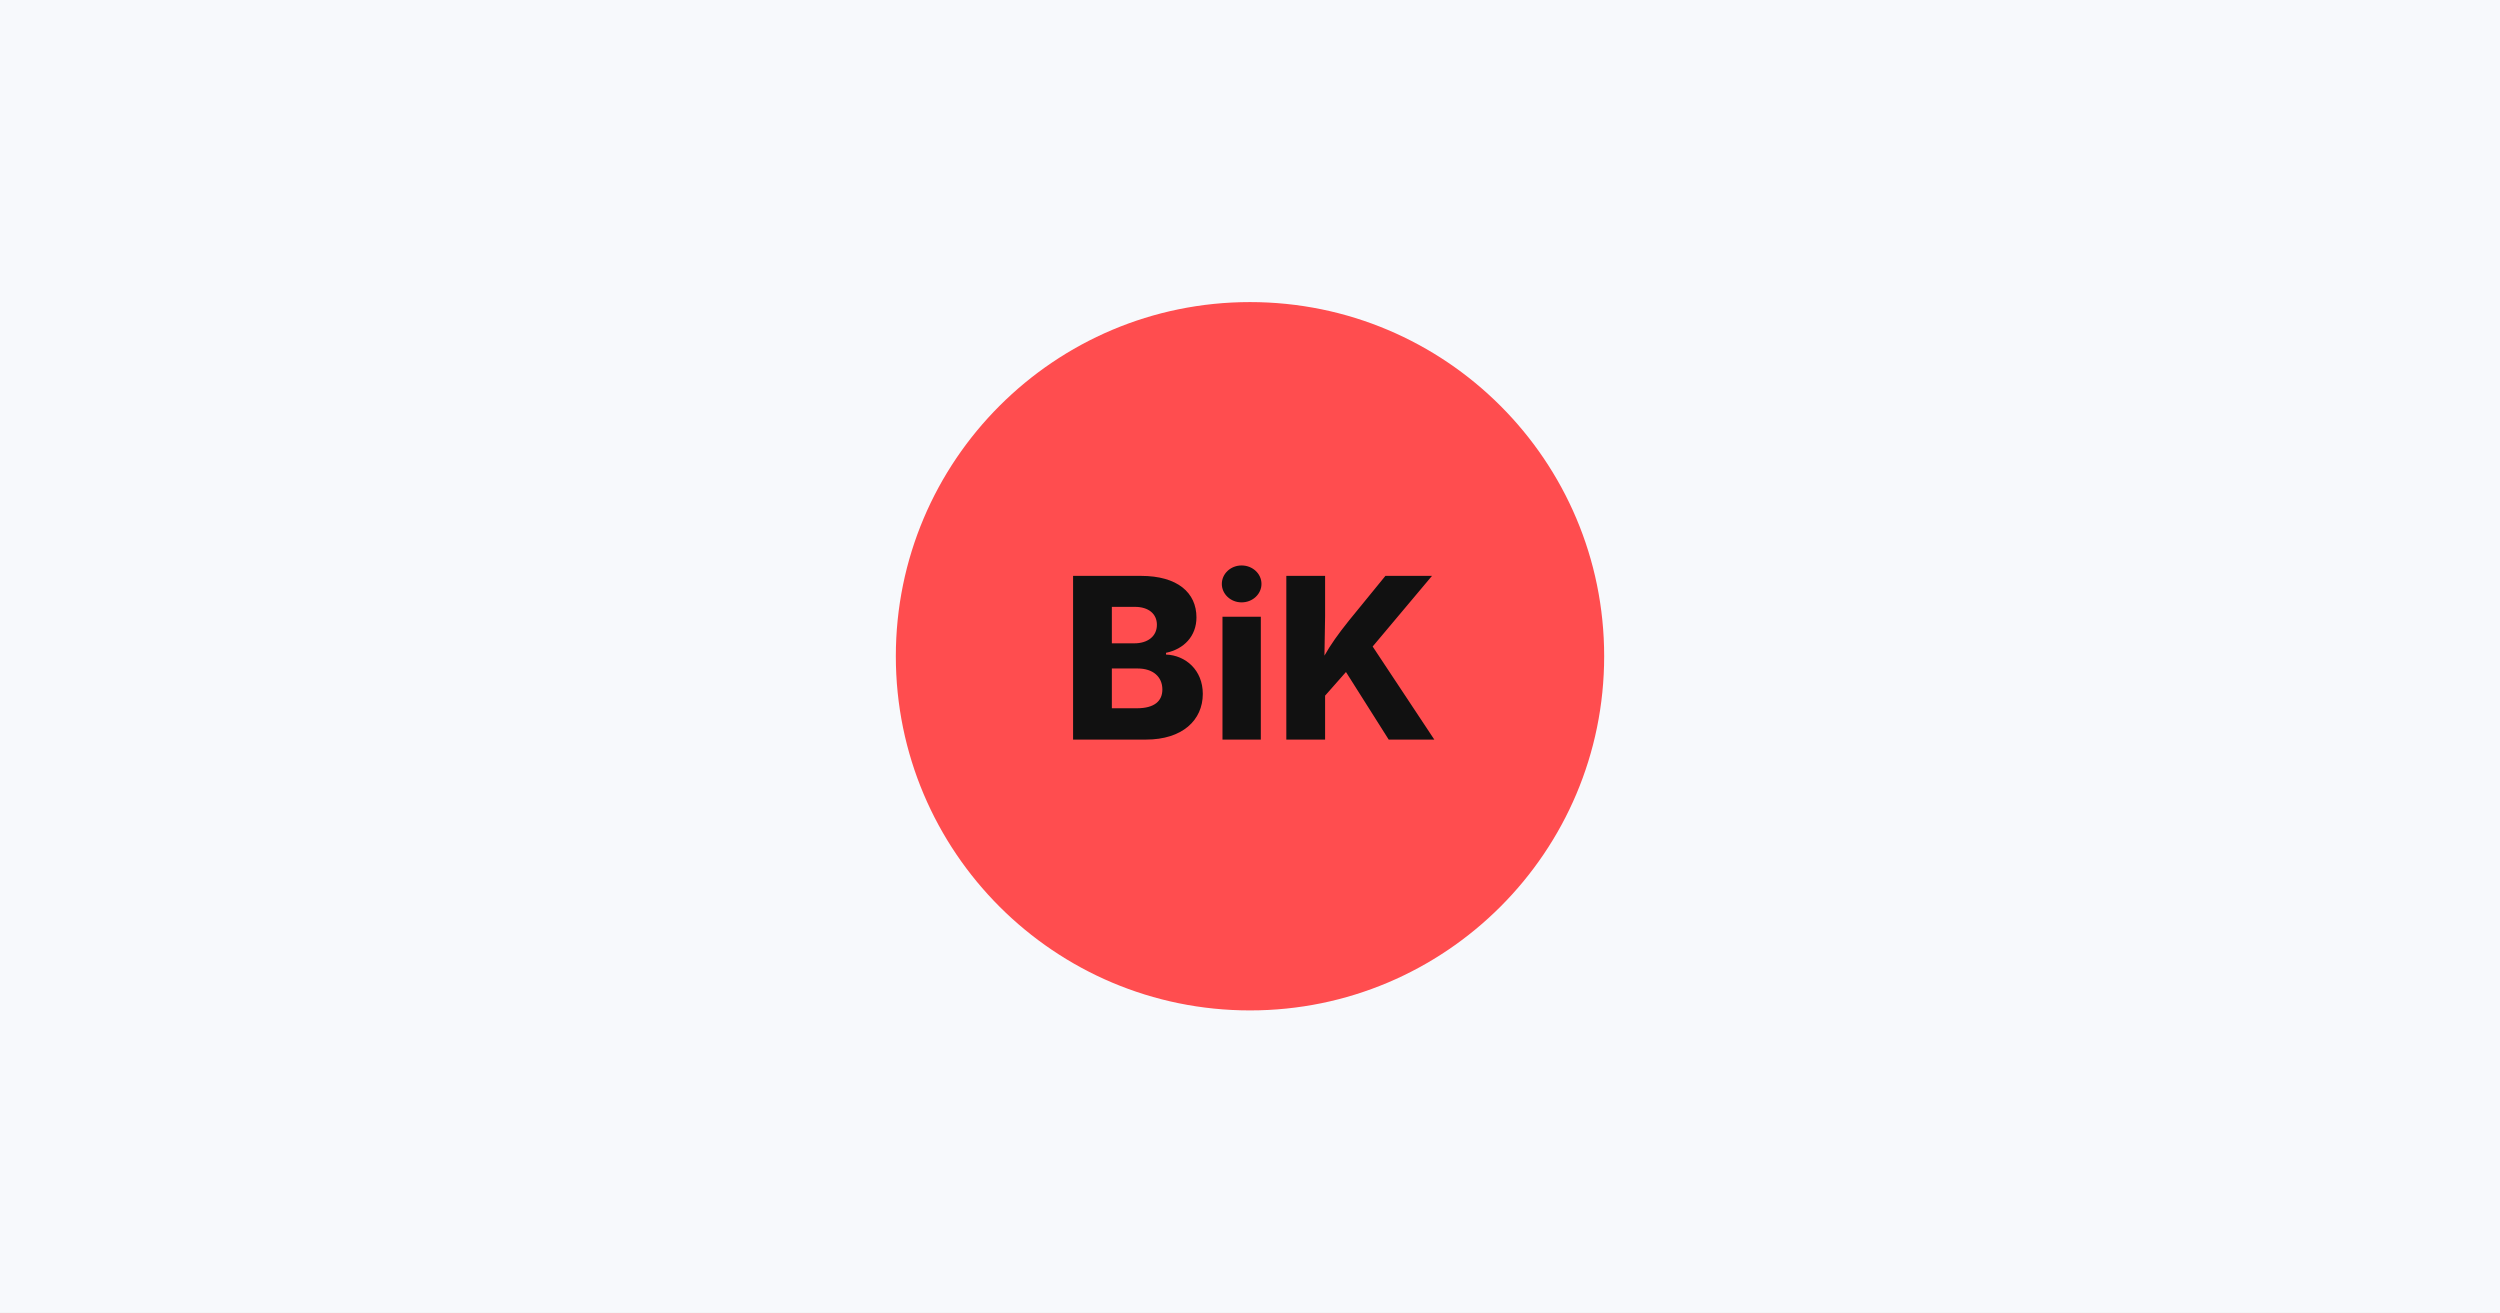
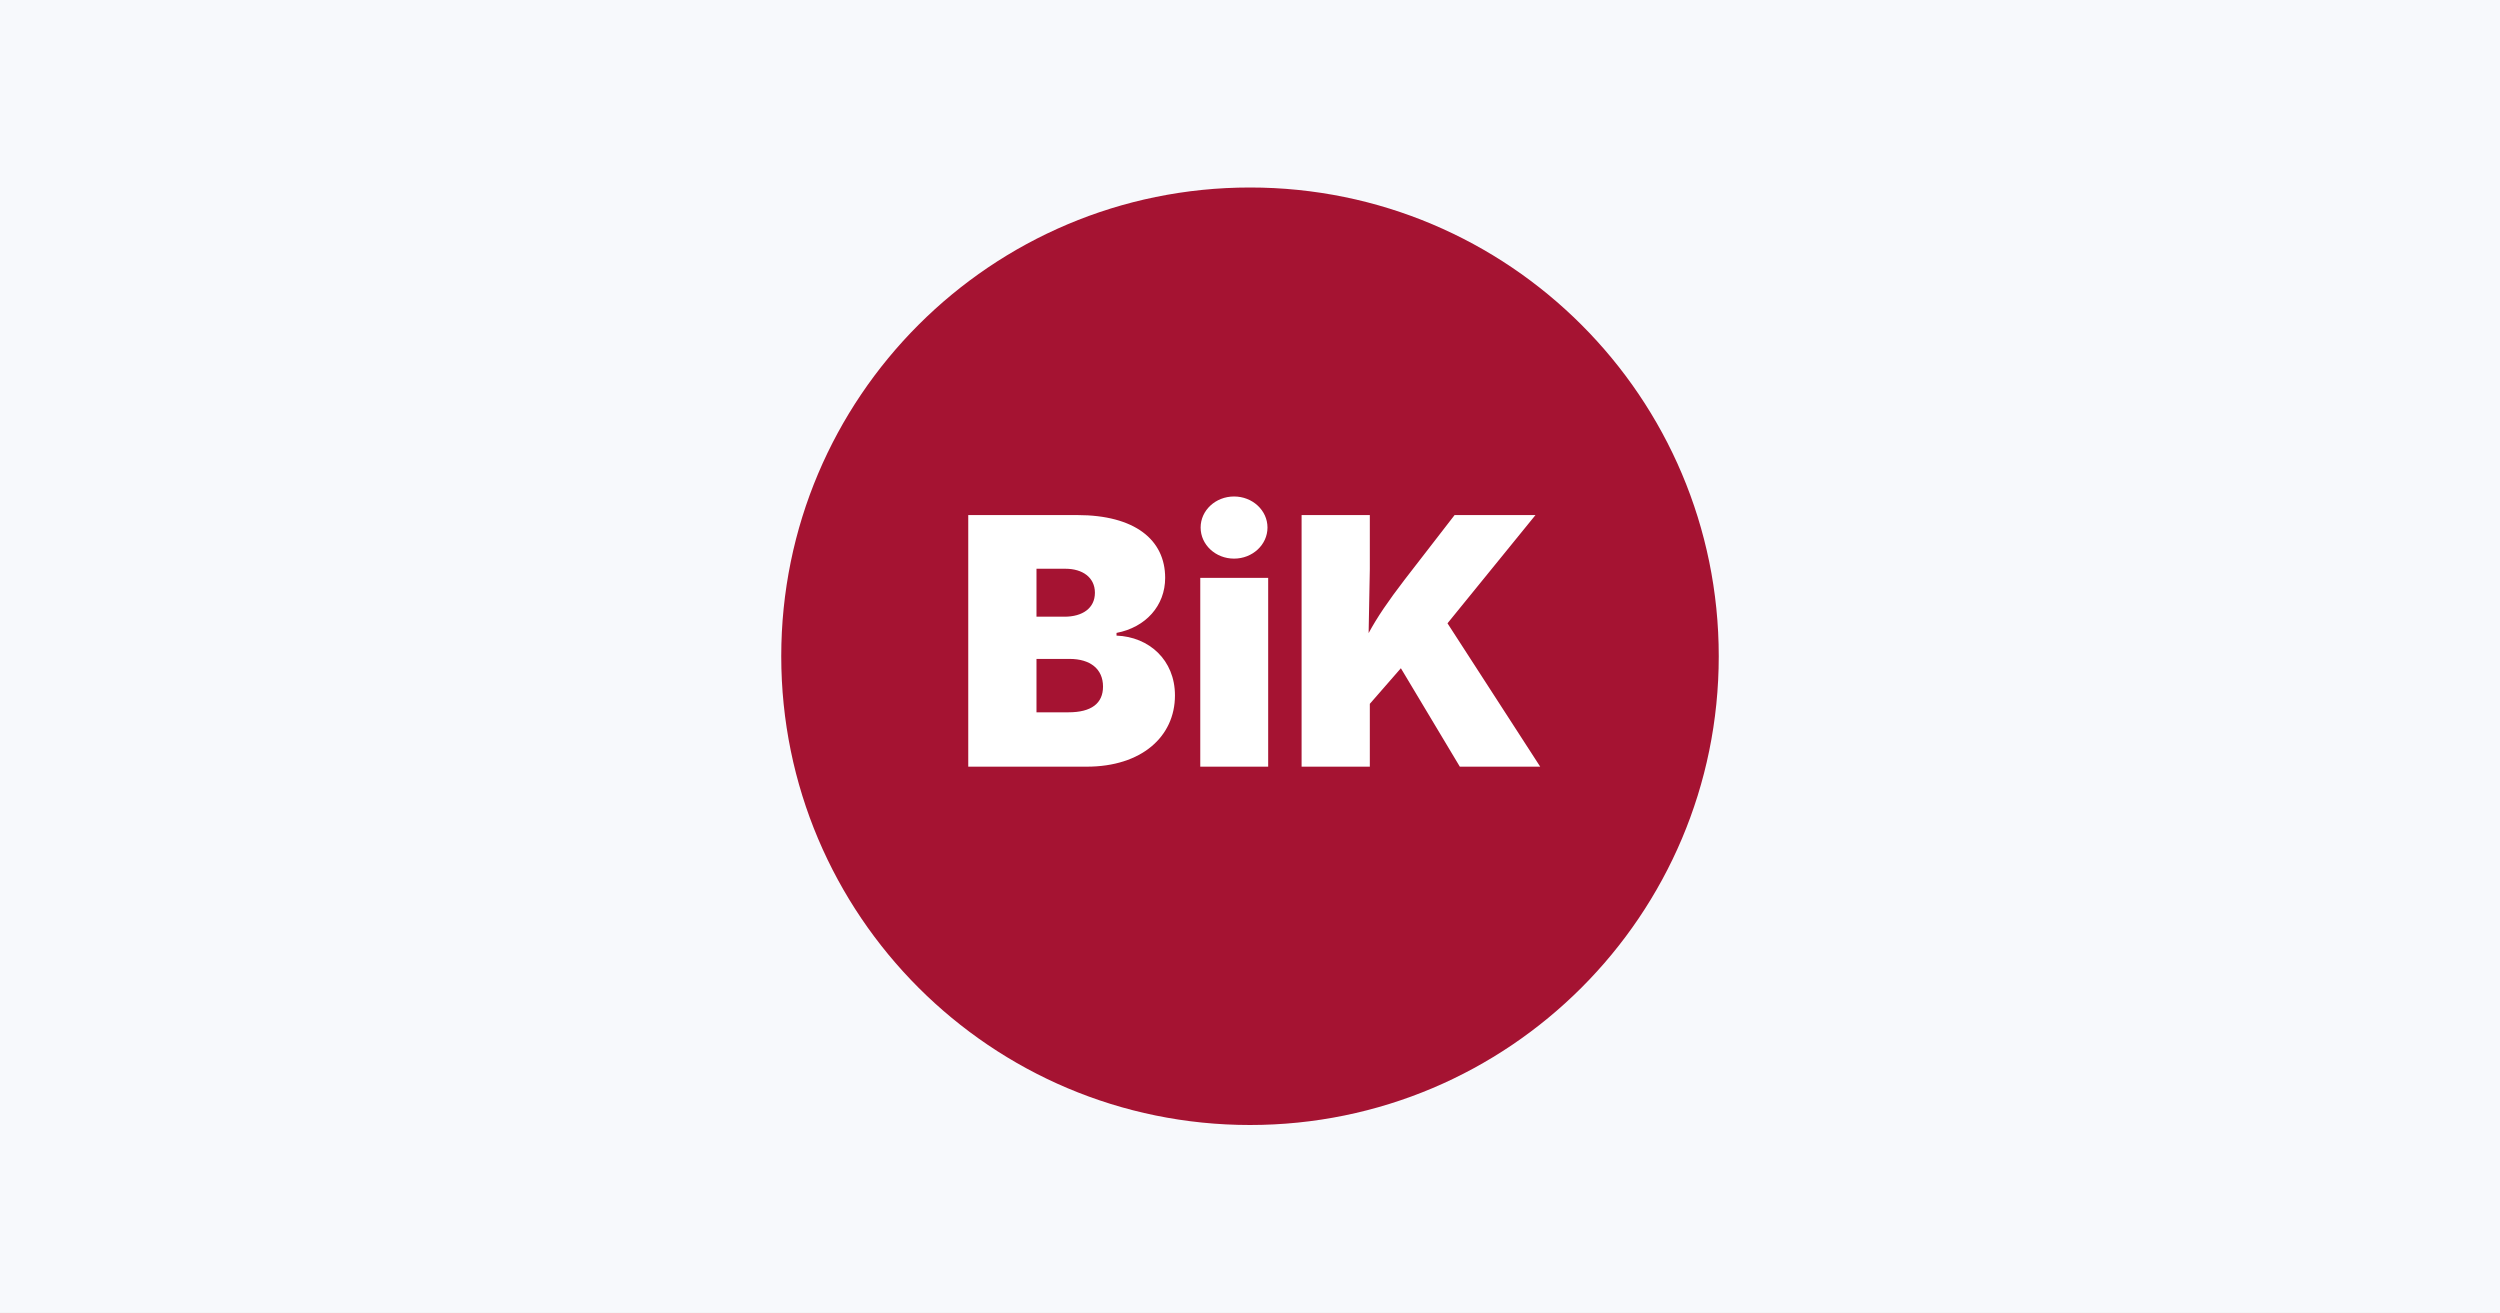
<svg xmlns="http://www.w3.org/2000/svg" width="1200" height="630" viewBox="0 0 1200 630">
  <rect width="1200" height="630" fill="#f7f9fc" />
-   <circle cx="600" cy="315" r="170" fill="#ff4d4f" />
-   <text x="600" y="355" text-anchor="middle" font-family="Inter, Arial, sans-serif" font-size="108" font-weight="800" fill="#111111">BiK</text>
+   <circle cx="600" cy="315" r="225" fill="#a51332" />
+   <text x="600" y="368" text-anchor="middle" font-family="Inter, Arial, sans-serif" font-size="166" font-weight="900" fill="#ffffff">BiK</text>
</svg>
